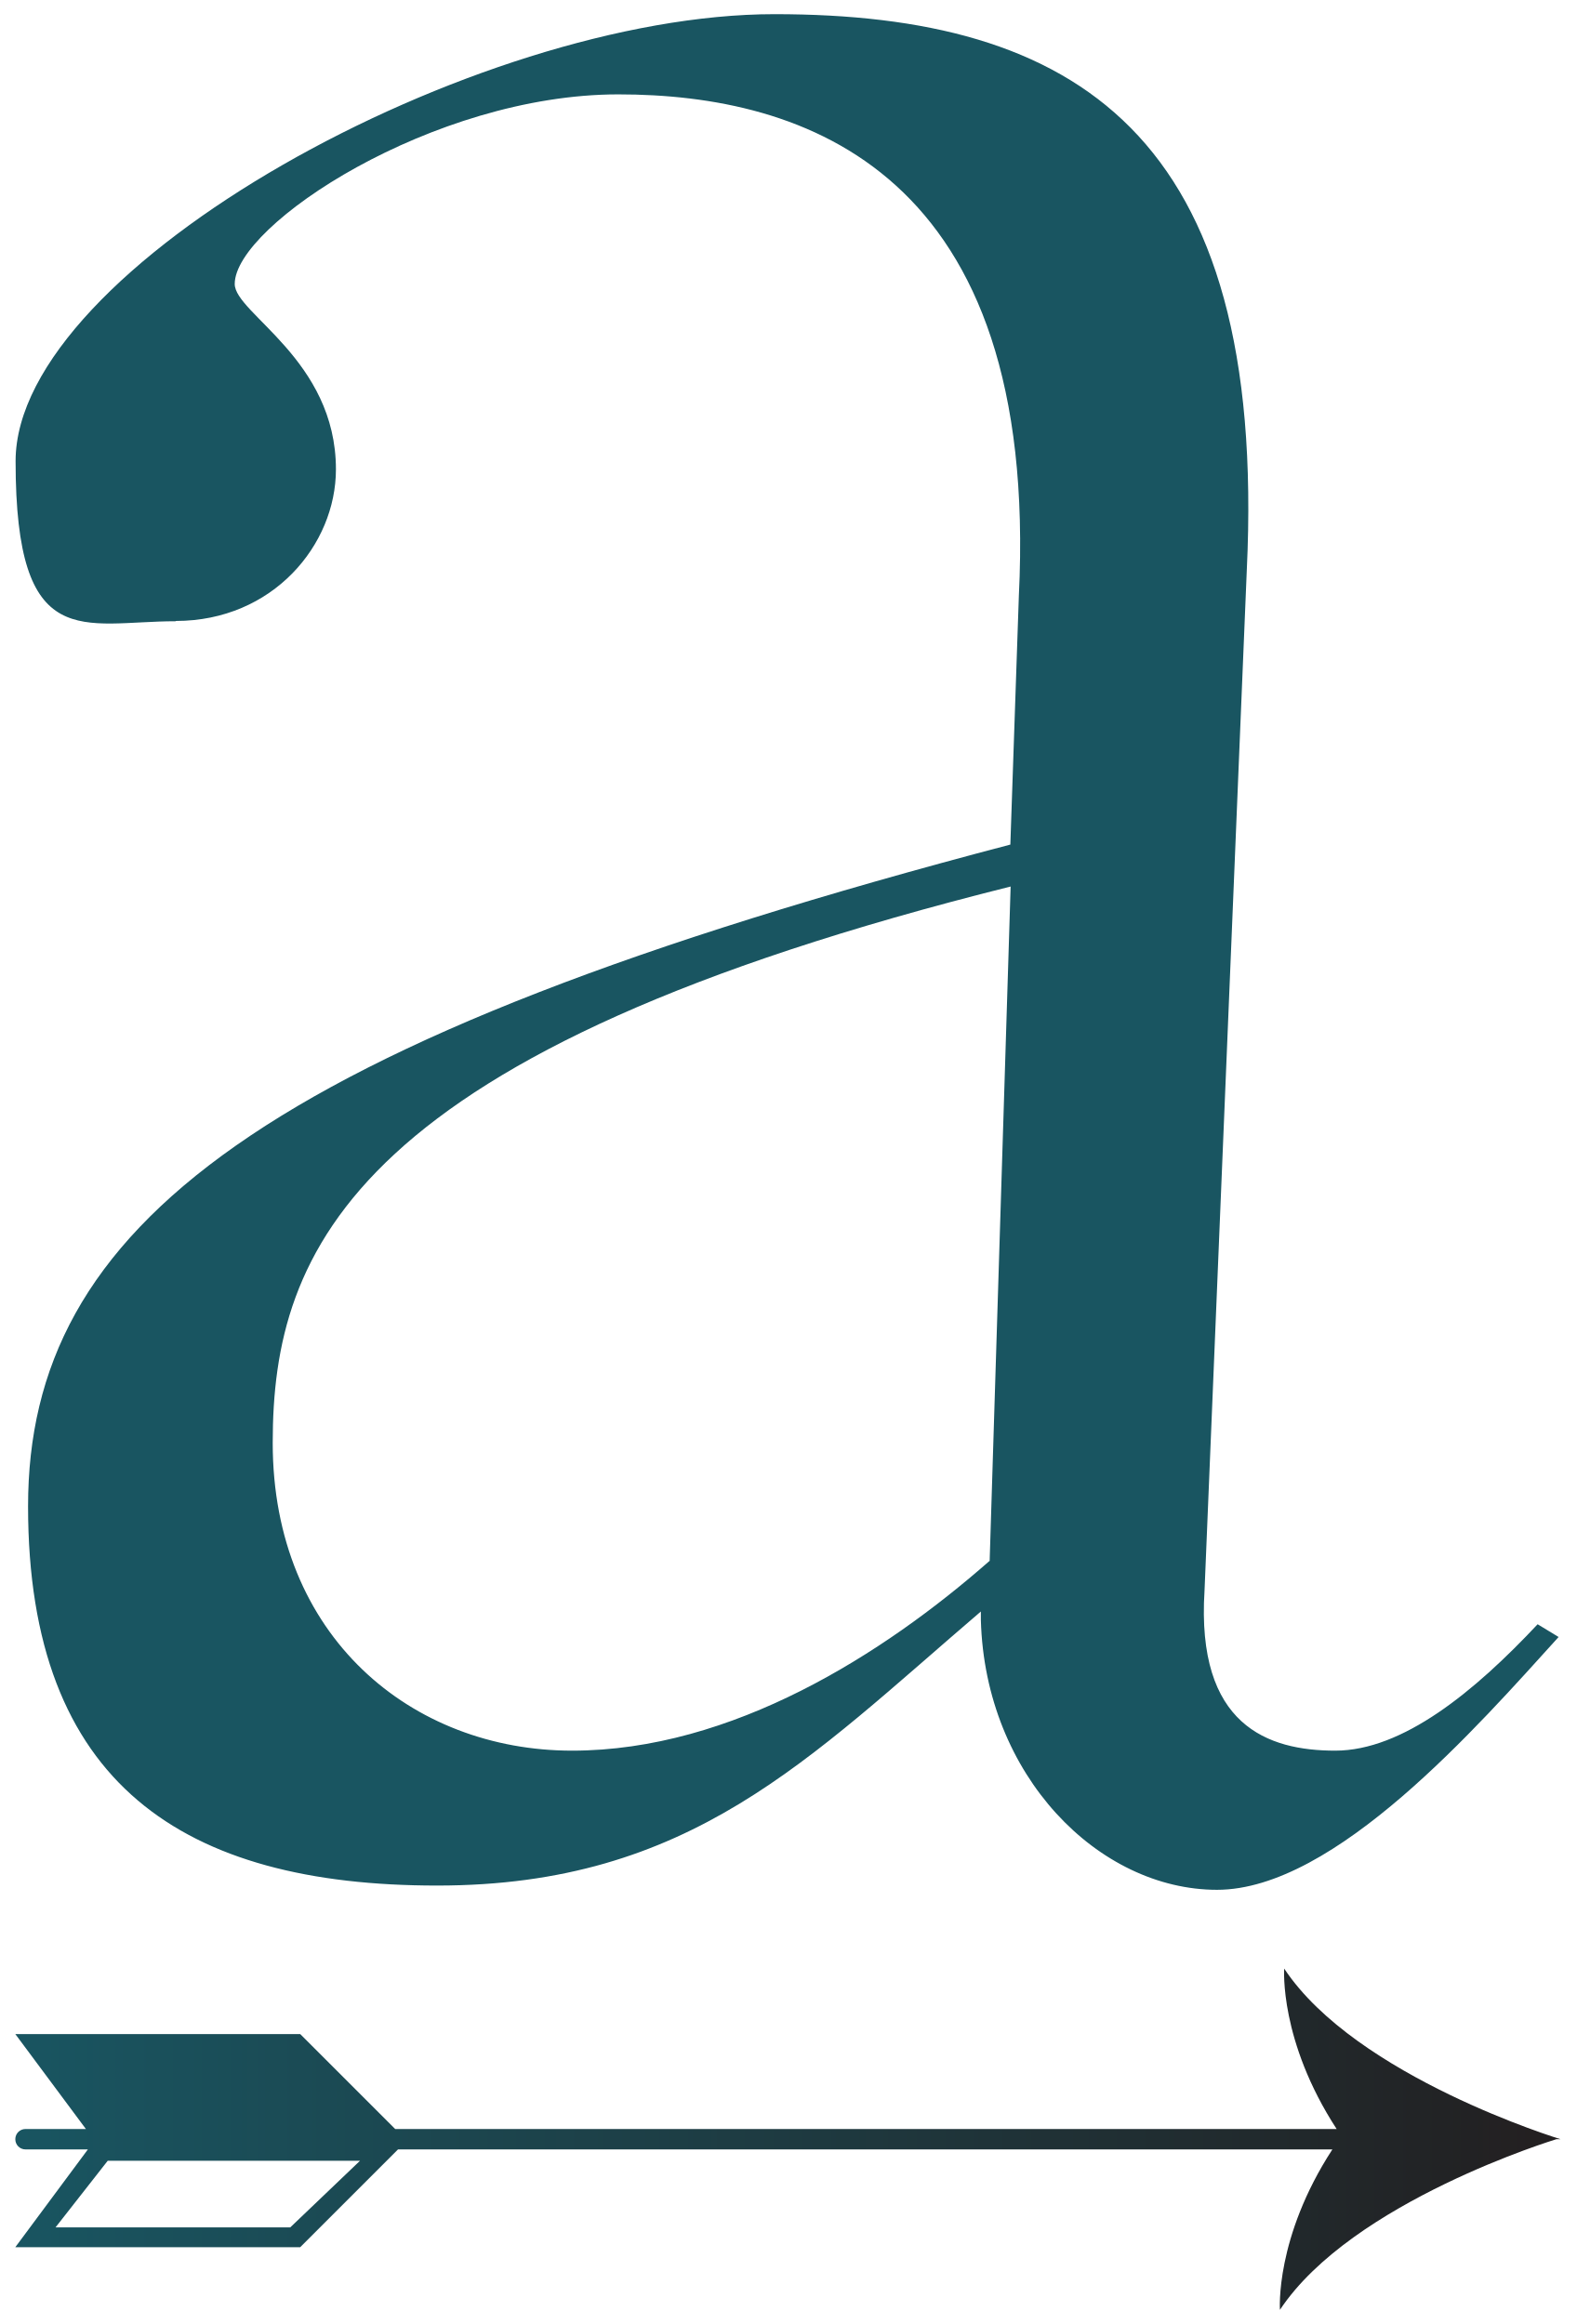
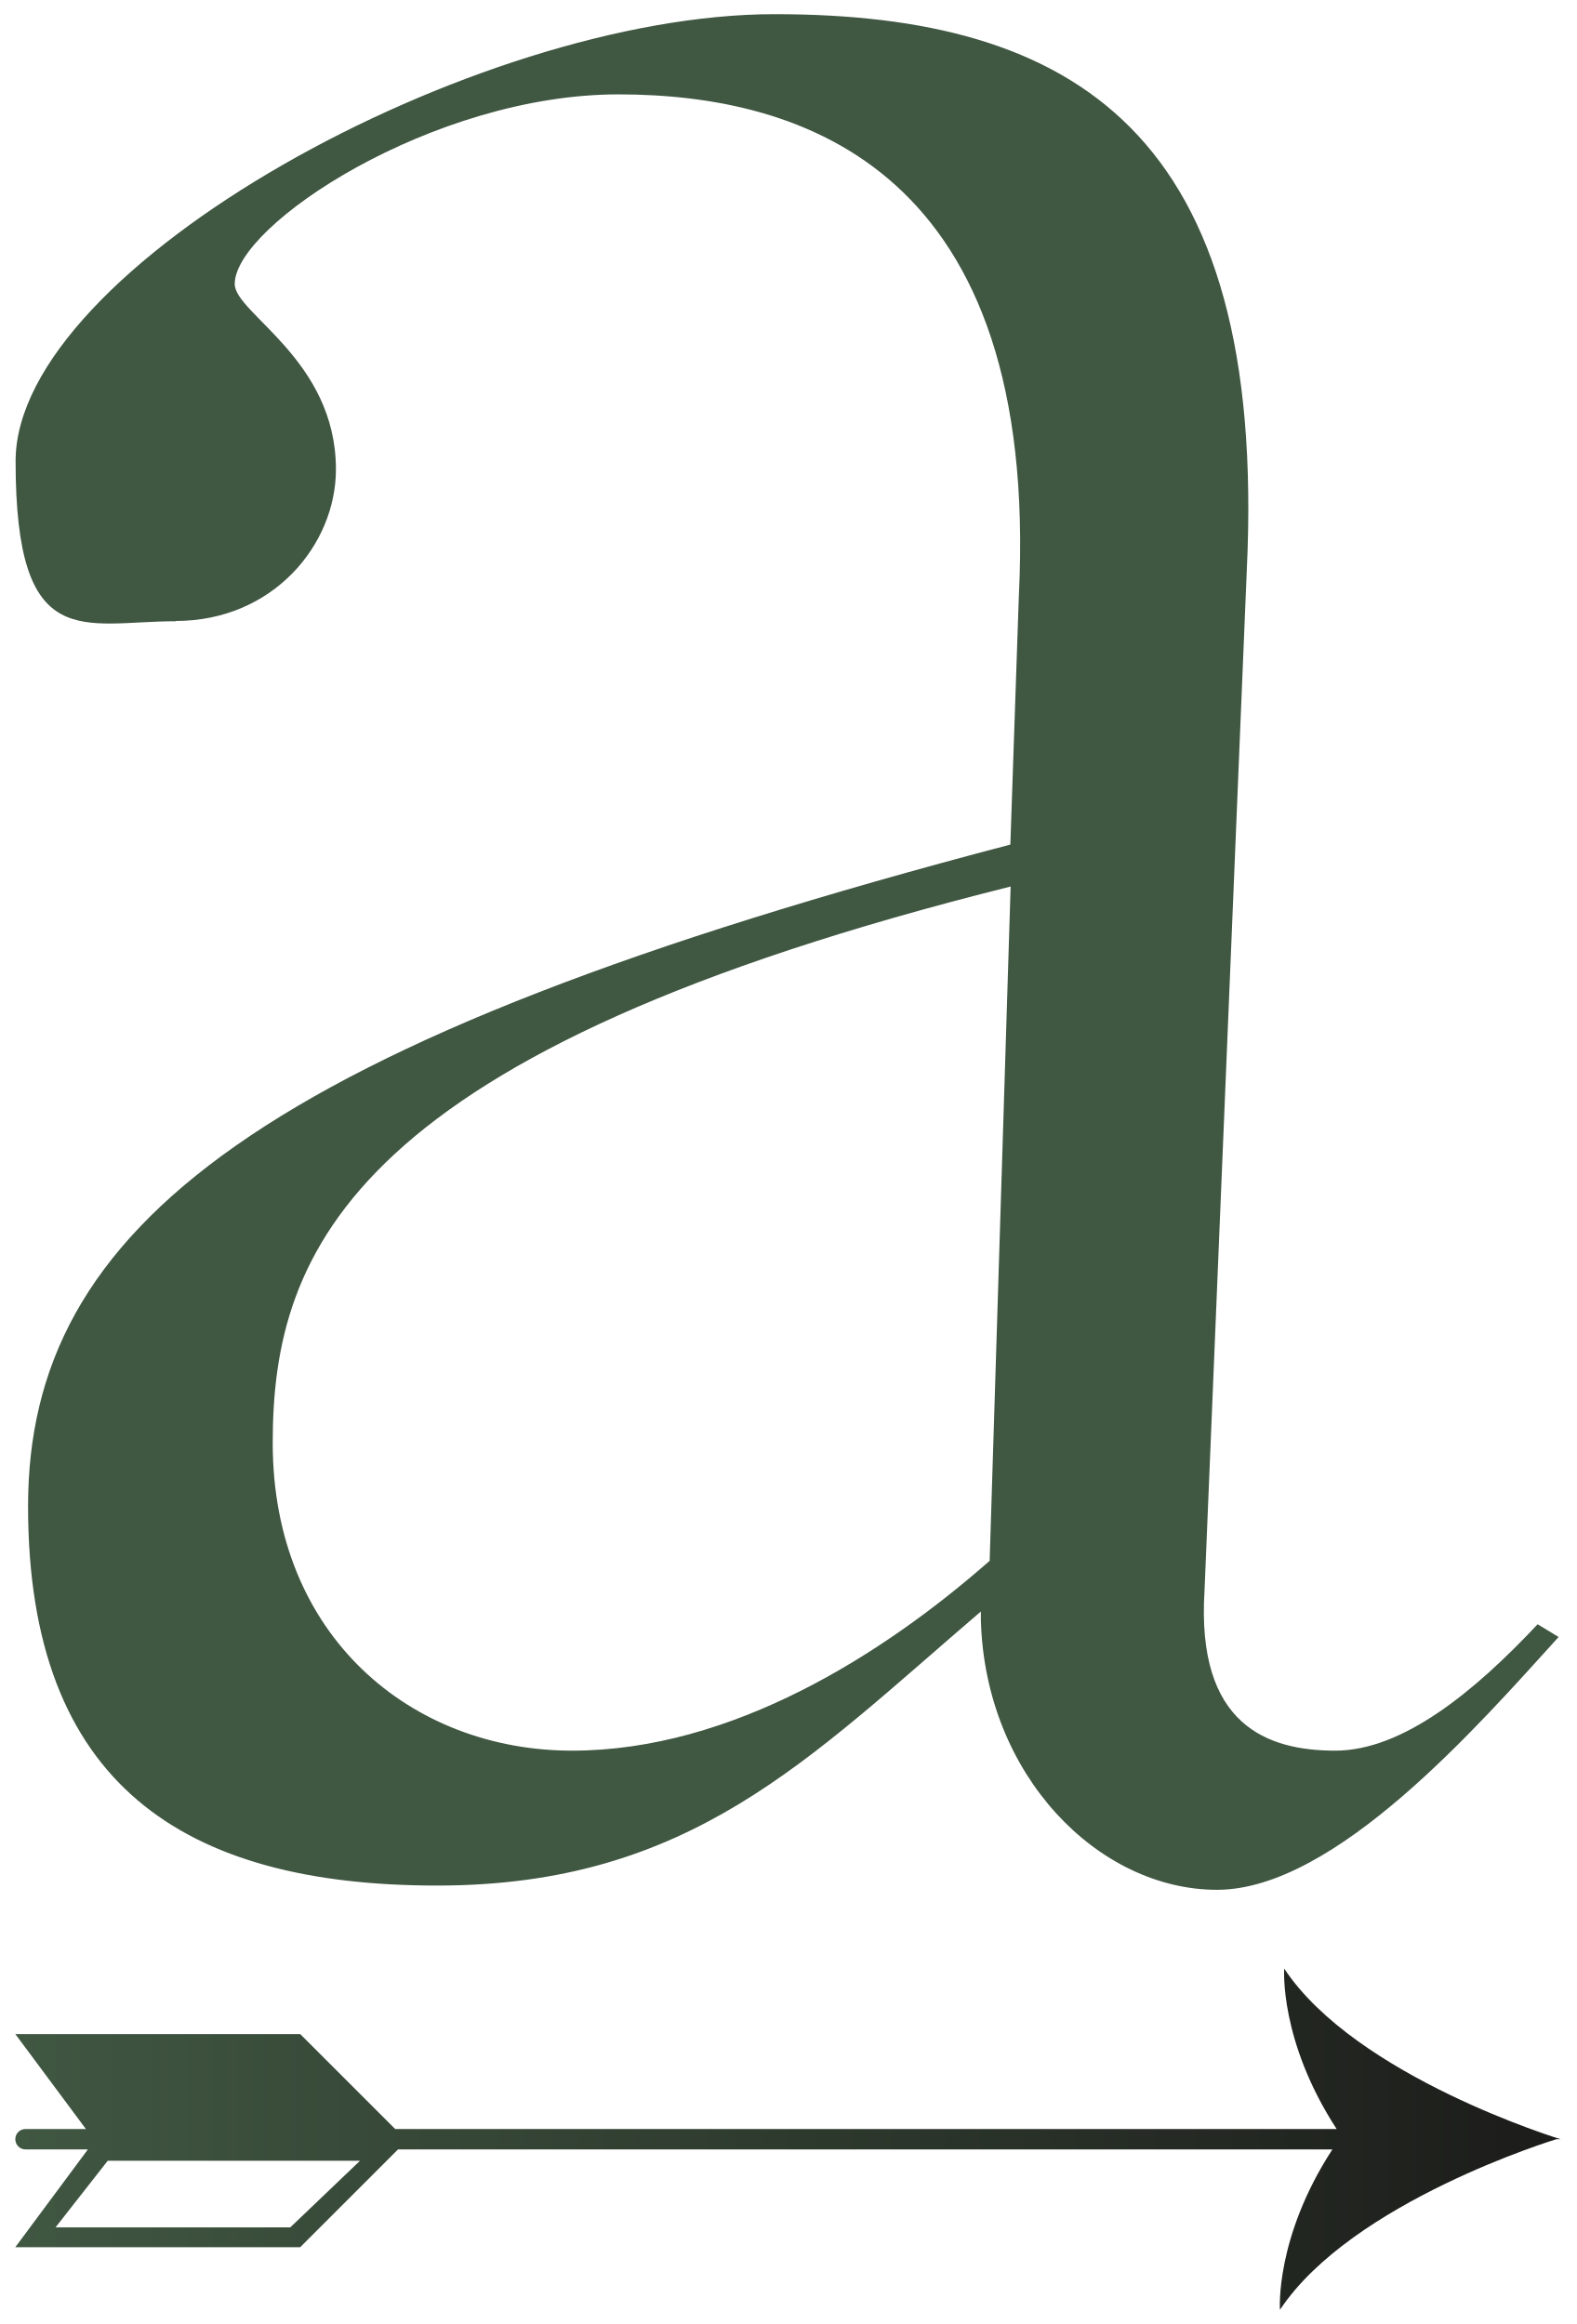
<svg xmlns="http://www.w3.org/2000/svg" version="1.1" viewBox="262 130 556 820">
  <defs>
    <style>
      .st0 {
        fill: url(#linear-gradient);
      }

      .st1 {
-         fill: #195561;
+         fill: #405742;
      }
    </style>
    <linearGradient id="linear-gradient" x1="267.5" y1="195.1" x2="812.5" y2="195.1" gradientTransform="translate(0 1080) scale(1 -1)" gradientUnits="userSpaceOnUse">
-       <stop offset="0" stop-color="#195561" />
-       <stop offset="1" stop-color="#231f20" />
+       <stop offset="0" stop-color="#405742" />
+       <stop offset="1" stop-color="#1C1C1A" />
    </linearGradient>
  </defs>
  <path class="st1" d="M324,349.1c34.2,0,56.5-26.8,56.5-53.5,0-38.7-35.7-55-35.7-65.4,0-20.8,69.9-66.9,135.3-66.9s148.7,26.8,141.3,177l-3,87.7c-266.2,69.9-346.5,135.3-346.5,233.5s55,133.8,144.3,133.8,130.9-44.6,191.8-96.7v3c1.5,55,41.6,95.2,83.3,95.2s92.2-58,120.5-89.2l-7.4-4.5c-22.3,23.8-47.6,44.6-71.4,44.6s-49.1-8.9-46.1-56.5l14.9-359.9c7.4-154.7-61-196.3-166.6-196.3s-267.7,89.2-267.7,157.7,23.8,56.5,56.5,56.5h0ZM611,680.8c-37.2,32.7-90.7,66.9-147.2,66.9s-105.6-40.2-105.6-108.6,28.3-138.3,260.3-196.3l-7.4,238h0Z" />
  <path class="st0" d="M715,824.6s-1.8,25.4,18.5,56.6h-332.1l-33.5-33.5h-100.5l24.9,33.5h-21.3c-2,0-3.6,1.6-3.6,3.6h0c0,2,1.6,3.6,3.6,3.6h22l-25.6,34.5h100.5l34.5-34.5h329.6c-20.3,31.2-18.5,56.6-18.5,56.6,25.4-38.3,97.5-60.2,97.5-60.2h1.5s-72.1-21.9-97.5-60.2h0ZM364.4,915.9h-82.8l18.4-23.5h89l-24.6,23.5h0Z" />
</svg>
